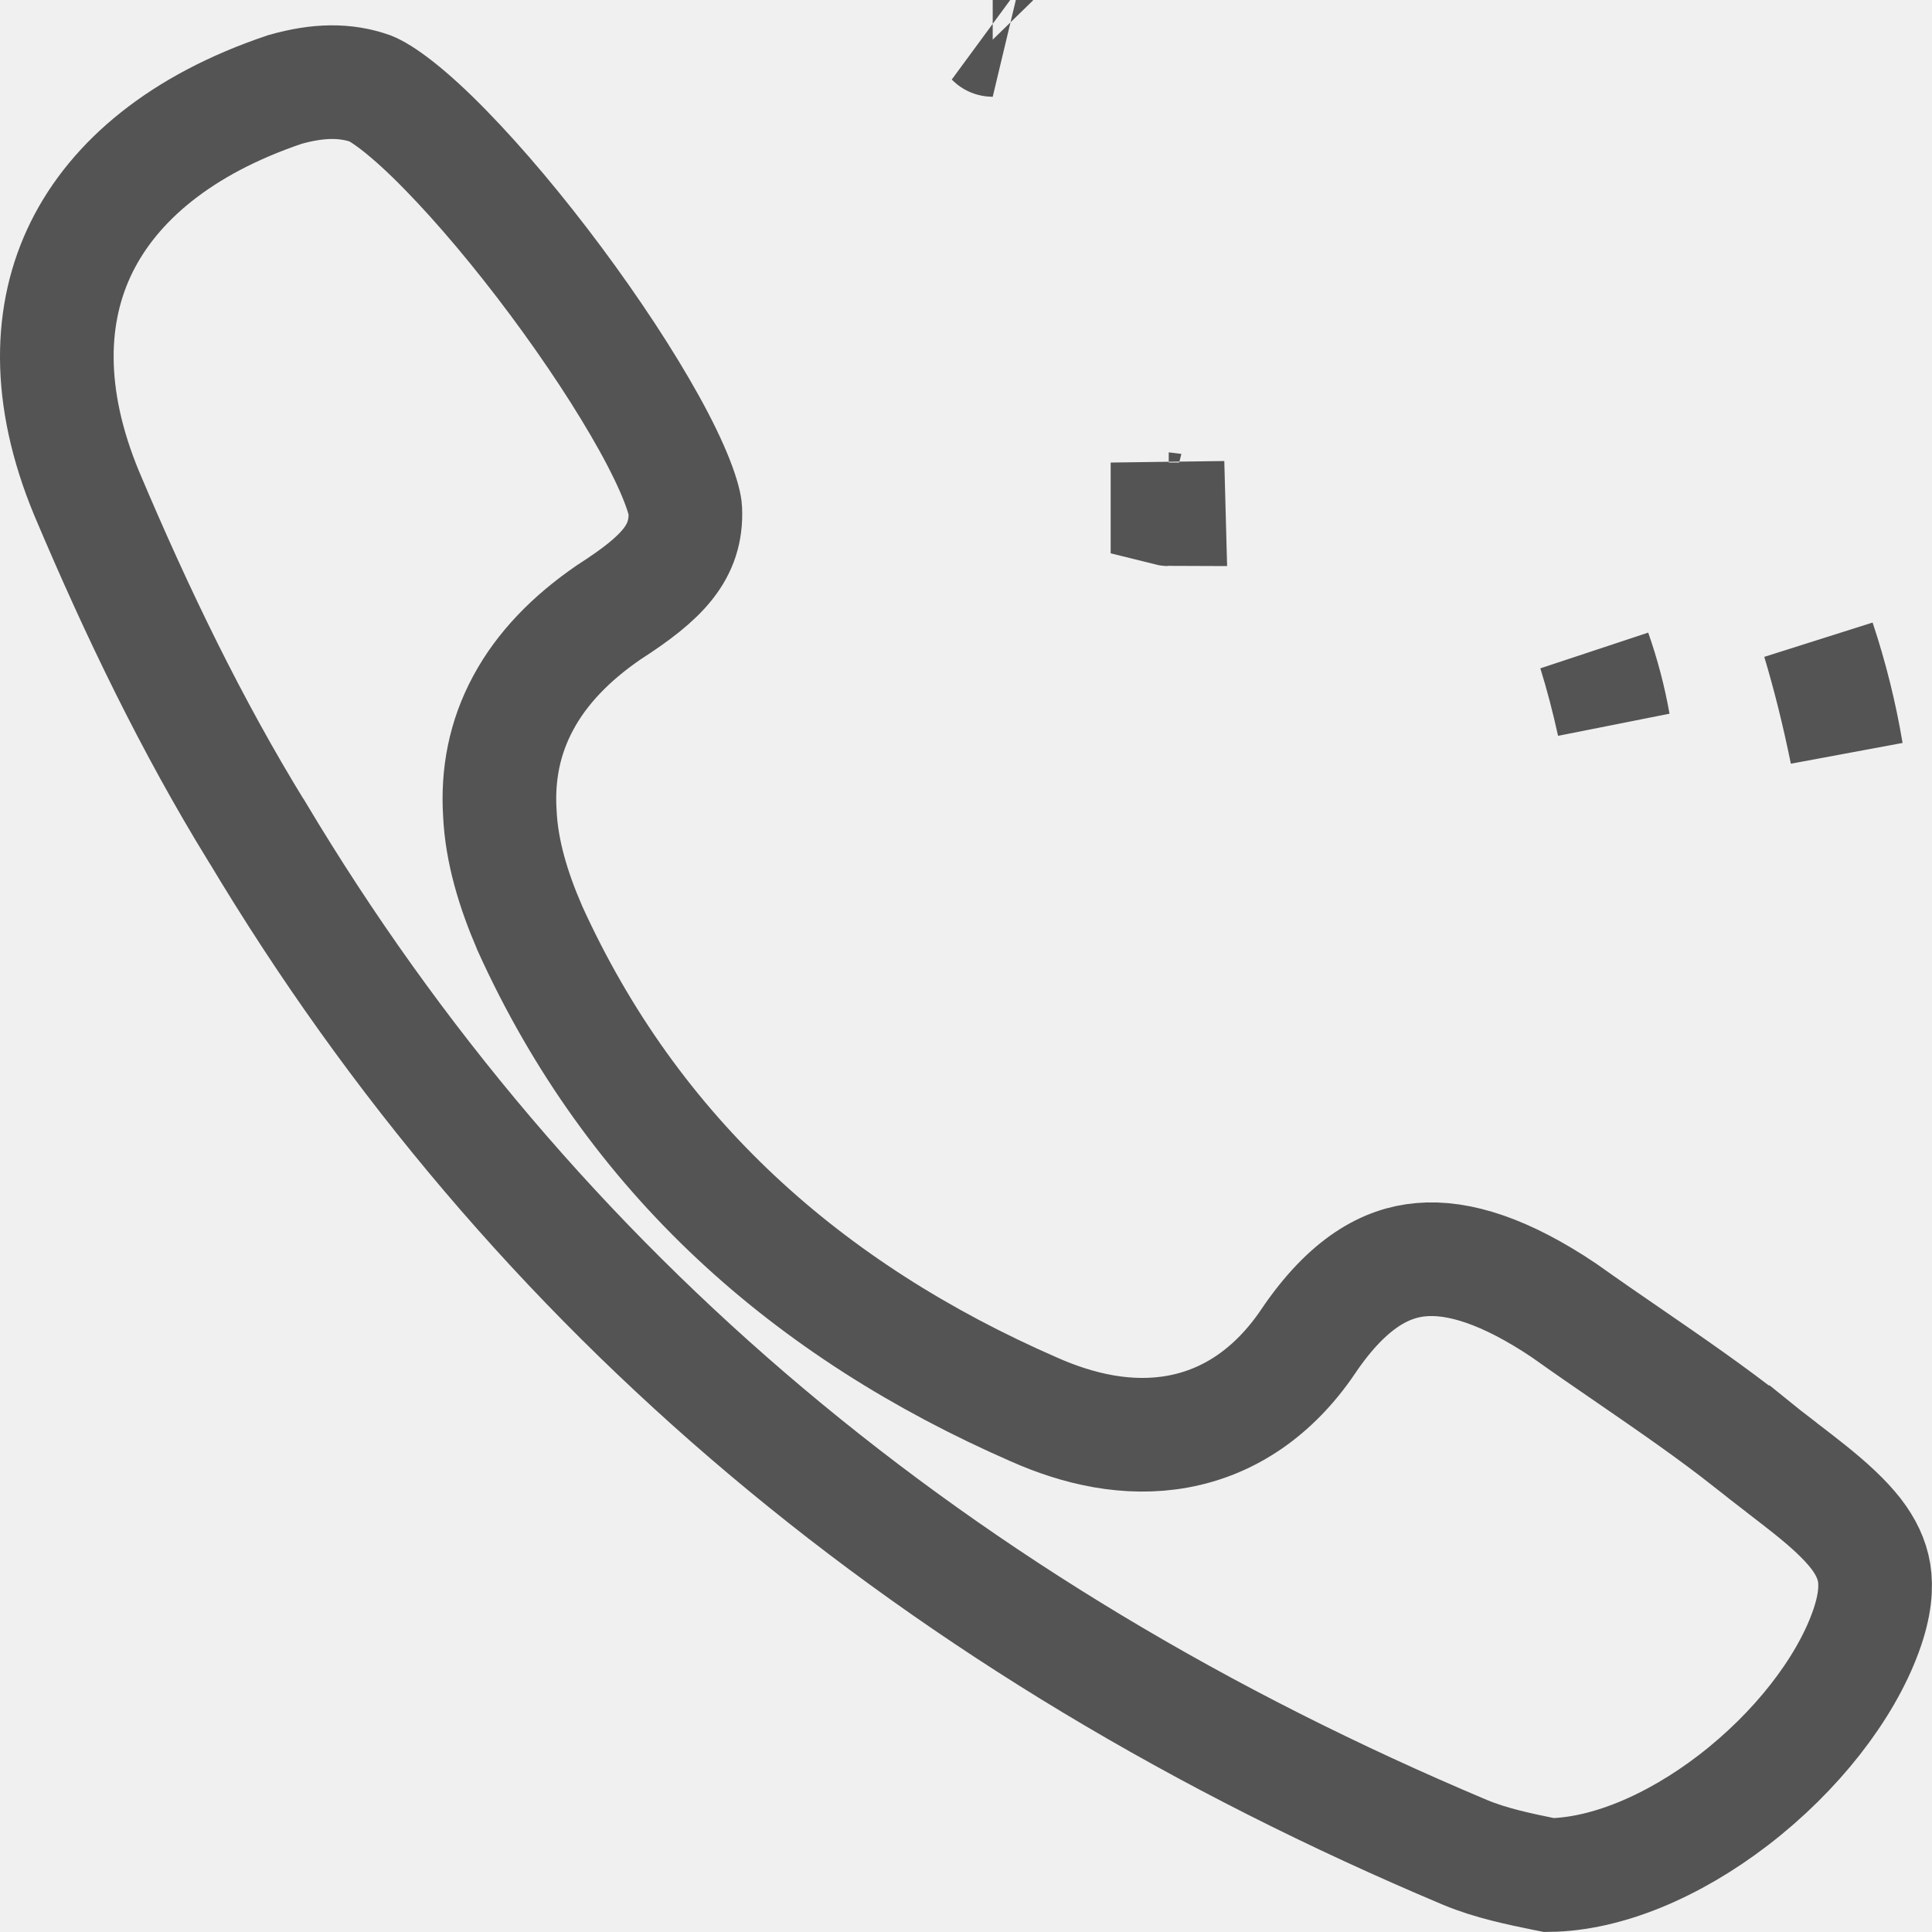
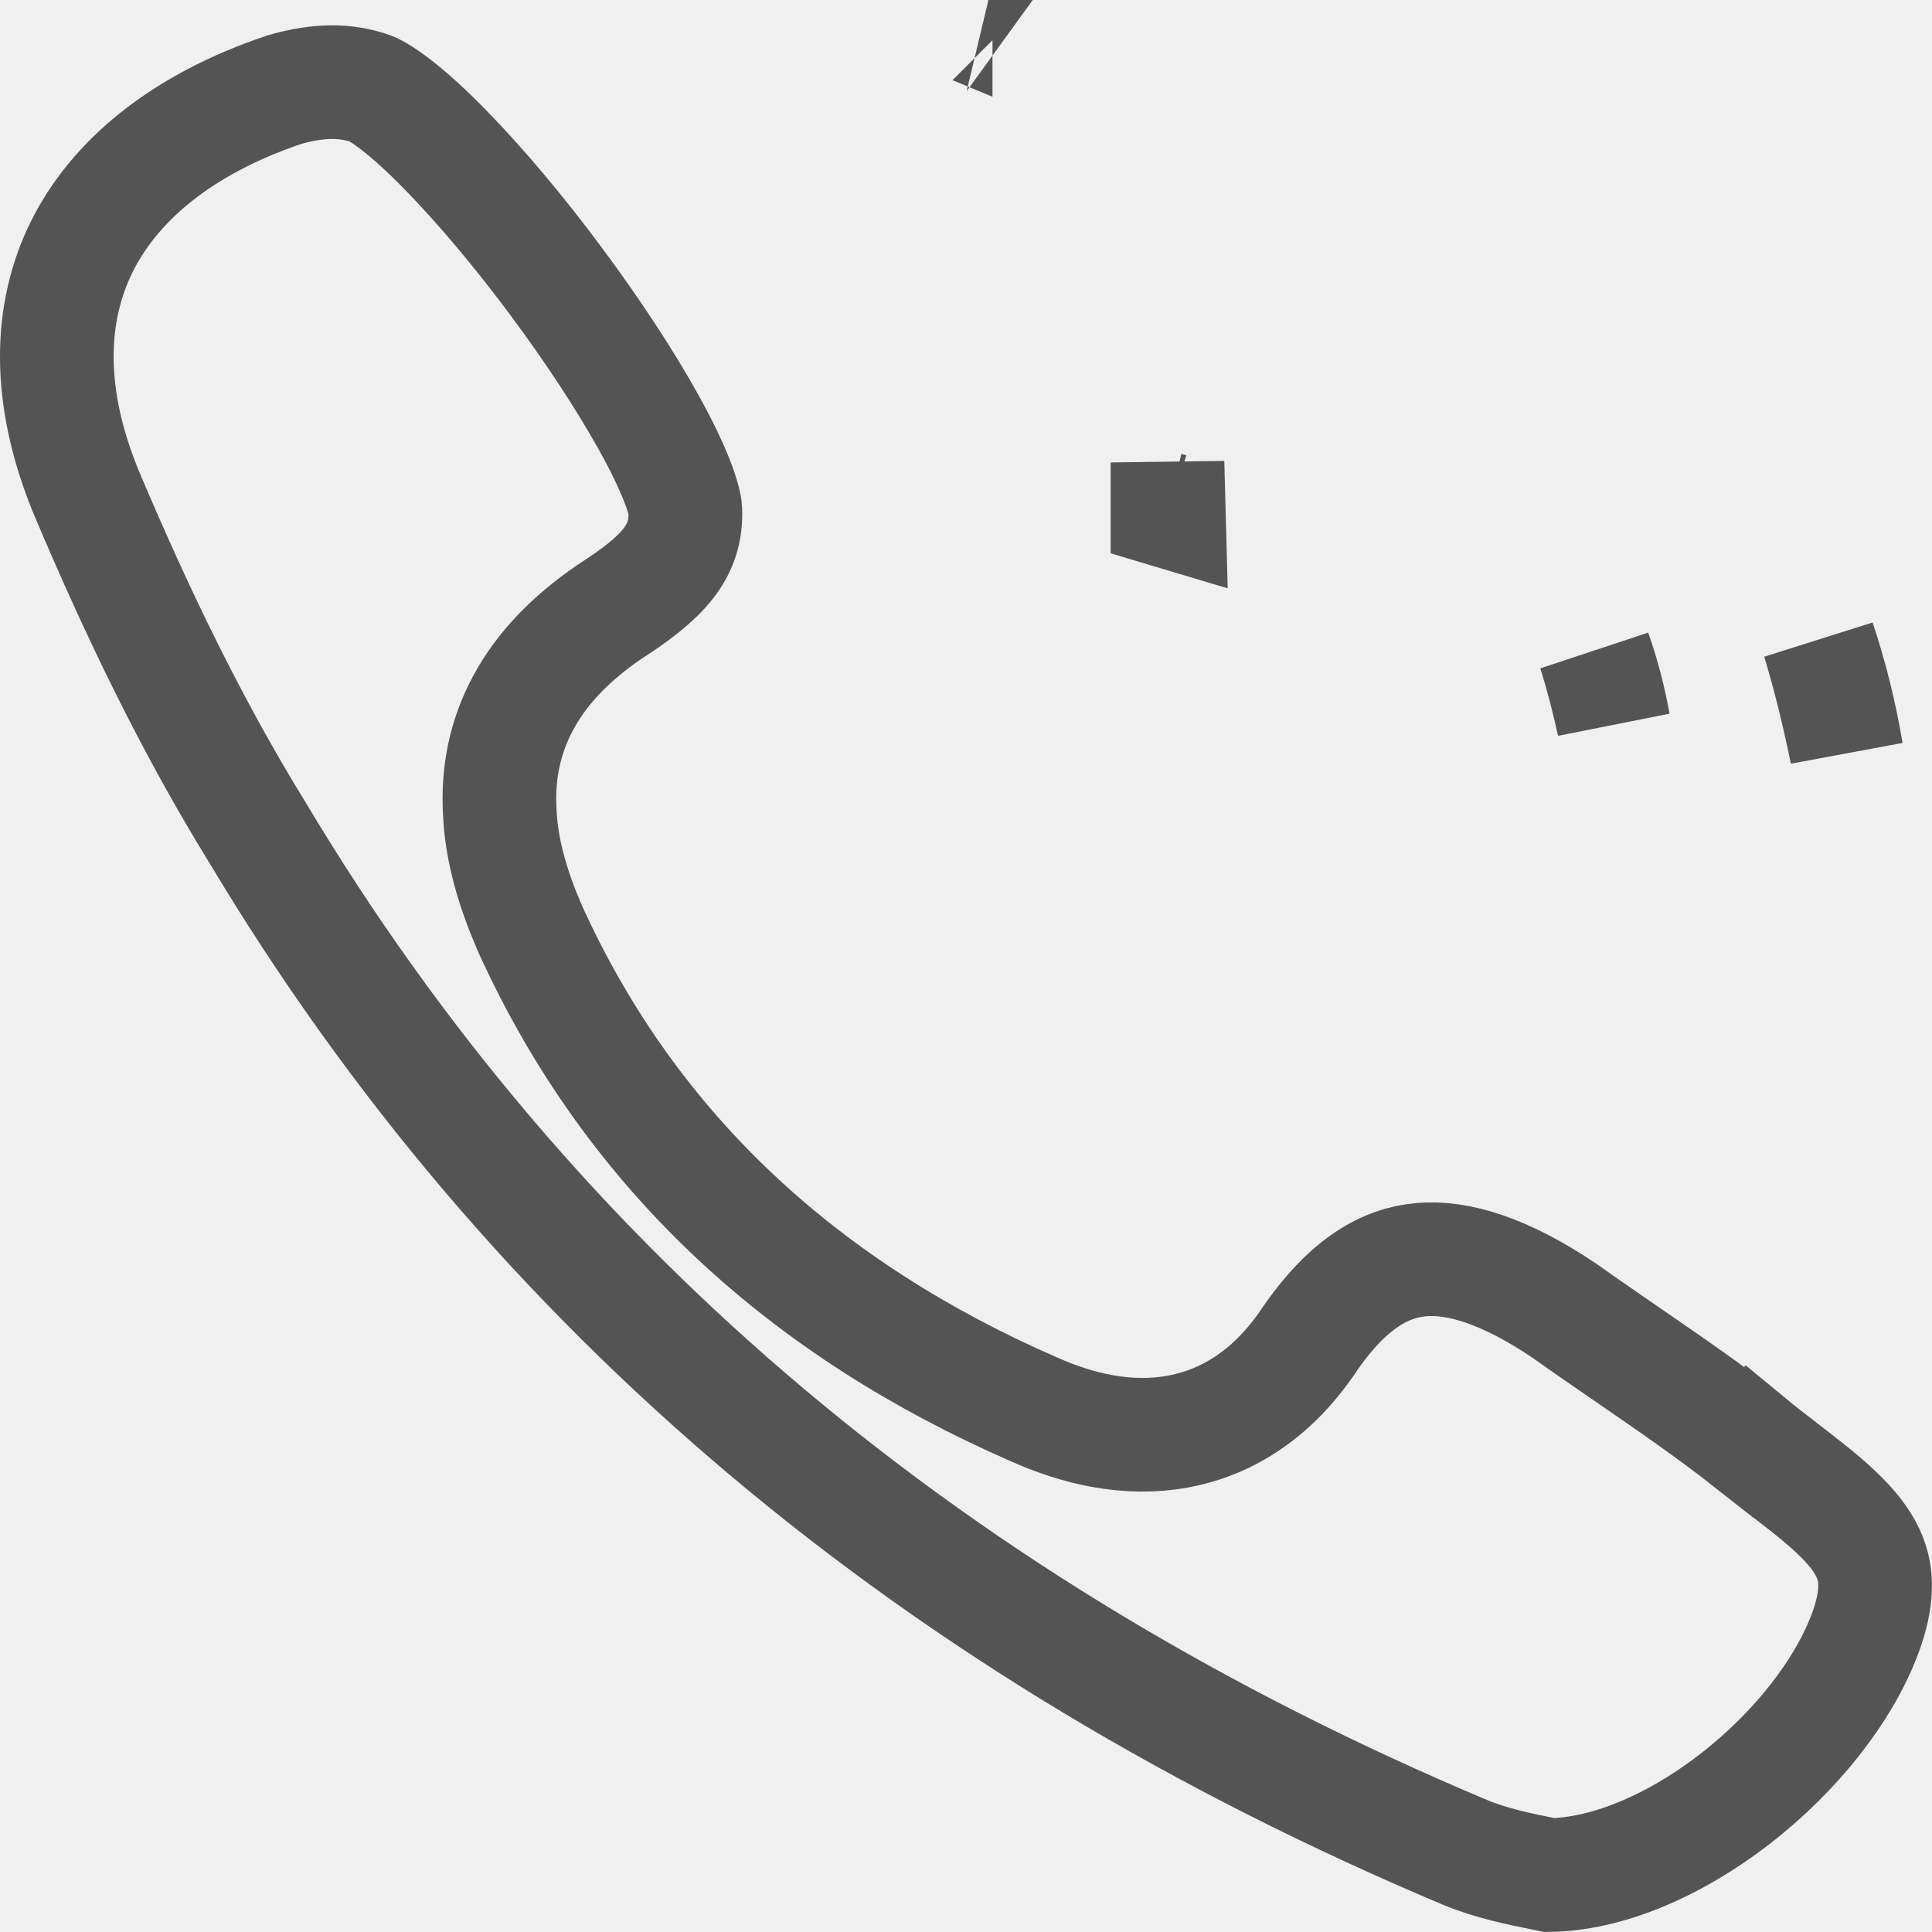
<svg xmlns="http://www.w3.org/2000/svg" width="17" height="17" viewBox="0 0 17 17" fill="none">
-   <g clip-path="url(#clip0_397_1159)">
-     <path d="M8.733 0.351C8.733 0.351 8.734 0.352 8.735 0.352L8.733 0.351ZM16.248 6.62C16.178 6.277 16.097 5.949 16.003 5.636C16.11 5.957 16.192 6.286 16.248 6.62ZM10.284 4.481C10.281 4.481 10.277 4.48 10.273 4.479V4.07L10.284 4.481ZM15.392 12.69L15.393 12.69C15.485 12.765 15.579 12.838 15.668 12.906C15.677 12.914 15.687 12.921 15.696 12.928C15.779 12.992 15.857 13.052 15.932 13.112C16.101 13.248 16.232 13.369 16.328 13.491C16.419 13.609 16.471 13.72 16.491 13.84C16.51 13.96 16.502 14.126 16.416 14.361L16.416 14.361C16.232 14.866 15.805 15.415 15.255 15.838C14.719 16.25 14.131 16.493 13.631 16.499C13.616 16.496 13.601 16.493 13.585 16.49C13.376 16.447 13.119 16.395 12.89 16.299C8.257 14.348 4.684 11.377 2.259 7.315L2.259 7.315L2.255 7.31C1.691 6.392 1.213 5.408 0.762 4.34C0.407 3.484 0.433 2.751 0.718 2.175C1.005 1.594 1.592 1.095 2.508 0.787C2.799 0.705 3.036 0.701 3.26 0.779C3.298 0.794 3.379 0.838 3.503 0.936C3.625 1.032 3.766 1.161 3.92 1.319C4.229 1.635 4.571 2.043 4.891 2.473C5.211 2.903 5.502 3.345 5.713 3.726C5.819 3.917 5.9 4.086 5.955 4.225C6.013 4.373 6.029 4.455 6.03 4.484C6.047 4.859 5.828 5.084 5.364 5.383L5.358 5.387L5.352 5.391C5.024 5.617 4.769 5.878 4.604 6.185C4.437 6.494 4.378 6.82 4.398 7.151C4.413 7.495 4.52 7.837 4.657 8.155L4.657 8.155L4.66 8.163C5.571 10.176 7.117 11.536 9.093 12.4C9.485 12.575 9.924 12.677 10.363 12.597C10.819 12.514 11.21 12.246 11.508 11.808L11.509 11.806C11.862 11.283 12.2 11.11 12.505 11.084C12.836 11.055 13.25 11.187 13.762 11.531C13.96 11.672 14.155 11.806 14.346 11.937C14.705 12.184 15.054 12.424 15.392 12.69ZM14.198 6.367C14.149 6.145 14.094 5.934 14.031 5.732C14.104 5.94 14.16 6.152 14.198 6.367Z" stroke="#545454" />
+   <g clip-path="url(#clip0_454_3462)">
+     <path d="M8.733 0.351C8.733 0.351 8.734 0.351 8.735 0.352L8.733 0.351ZM16.248 6.62C16.178 6.277 16.097 5.949 16.003 5.635C16.11 5.957 16.192 6.286 16.248 6.62ZM10.284 4.481C10.281 4.48 10.277 4.48 10.273 4.479V4.069L10.284 4.481ZM15.392 12.69L15.393 12.689C15.485 12.765 15.579 12.838 15.668 12.906C15.677 12.914 15.687 12.921 15.696 12.928C15.779 12.992 15.857 13.052 15.932 13.112C16.101 13.248 16.232 13.369 16.328 13.491C16.419 13.609 16.471 13.72 16.491 13.839C16.51 13.96 16.502 14.126 16.416 14.361L16.416 14.361C16.232 14.866 15.805 15.415 15.255 15.838C14.719 16.25 14.131 16.493 13.631 16.499C13.616 16.496 13.601 16.493 13.585 16.489C13.376 16.447 13.119 16.395 12.89 16.299C8.257 14.348 4.684 11.376 2.259 7.315L2.259 7.315L2.255 7.309C1.691 6.392 1.213 5.407 0.762 4.34C0.407 3.484 0.433 2.751 0.718 2.174C1.005 1.594 1.592 1.094 2.508 0.787C2.799 0.705 3.036 0.701 3.26 0.779C3.298 0.793 3.379 0.838 3.503 0.936C3.625 1.032 3.766 1.161 3.92 1.319C4.229 1.635 4.571 2.042 4.891 2.473C5.211 2.903 5.502 3.345 5.713 3.726C5.819 3.917 5.9 4.086 5.955 4.225C6.013 4.373 6.029 4.455 6.03 4.484C6.047 4.859 5.828 5.084 5.364 5.383L5.358 5.387L5.352 5.391C5.024 5.617 4.769 5.878 4.604 6.184C4.437 6.493 4.378 6.82 4.398 7.151C4.413 7.495 4.52 7.837 4.657 8.155L4.657 8.155L4.66 8.163C5.571 10.175 7.117 11.536 9.093 12.399C9.485 12.575 9.924 12.677 10.363 12.597C10.819 12.514 11.21 12.245 11.508 11.807L11.509 11.806C11.862 11.283 12.2 11.11 12.505 11.084C12.836 11.055 13.25 11.187 13.762 11.531C13.96 11.672 14.155 11.805 14.346 11.937C14.705 12.184 15.054 12.424 15.392 12.69ZM14.198 6.367C14.149 6.145 14.094 5.934 14.031 5.732C14.104 5.94 14.16 6.152 14.198 6.367Z" stroke="#545454" />
  </g>
  <defs>
-     <clipPath id="clip0_397_1159">
+     <clipPath id="clip0_454_3462">
      <rect width="17" height="17" fill="white" />
    </clipPath>
  </defs>
</svg>
